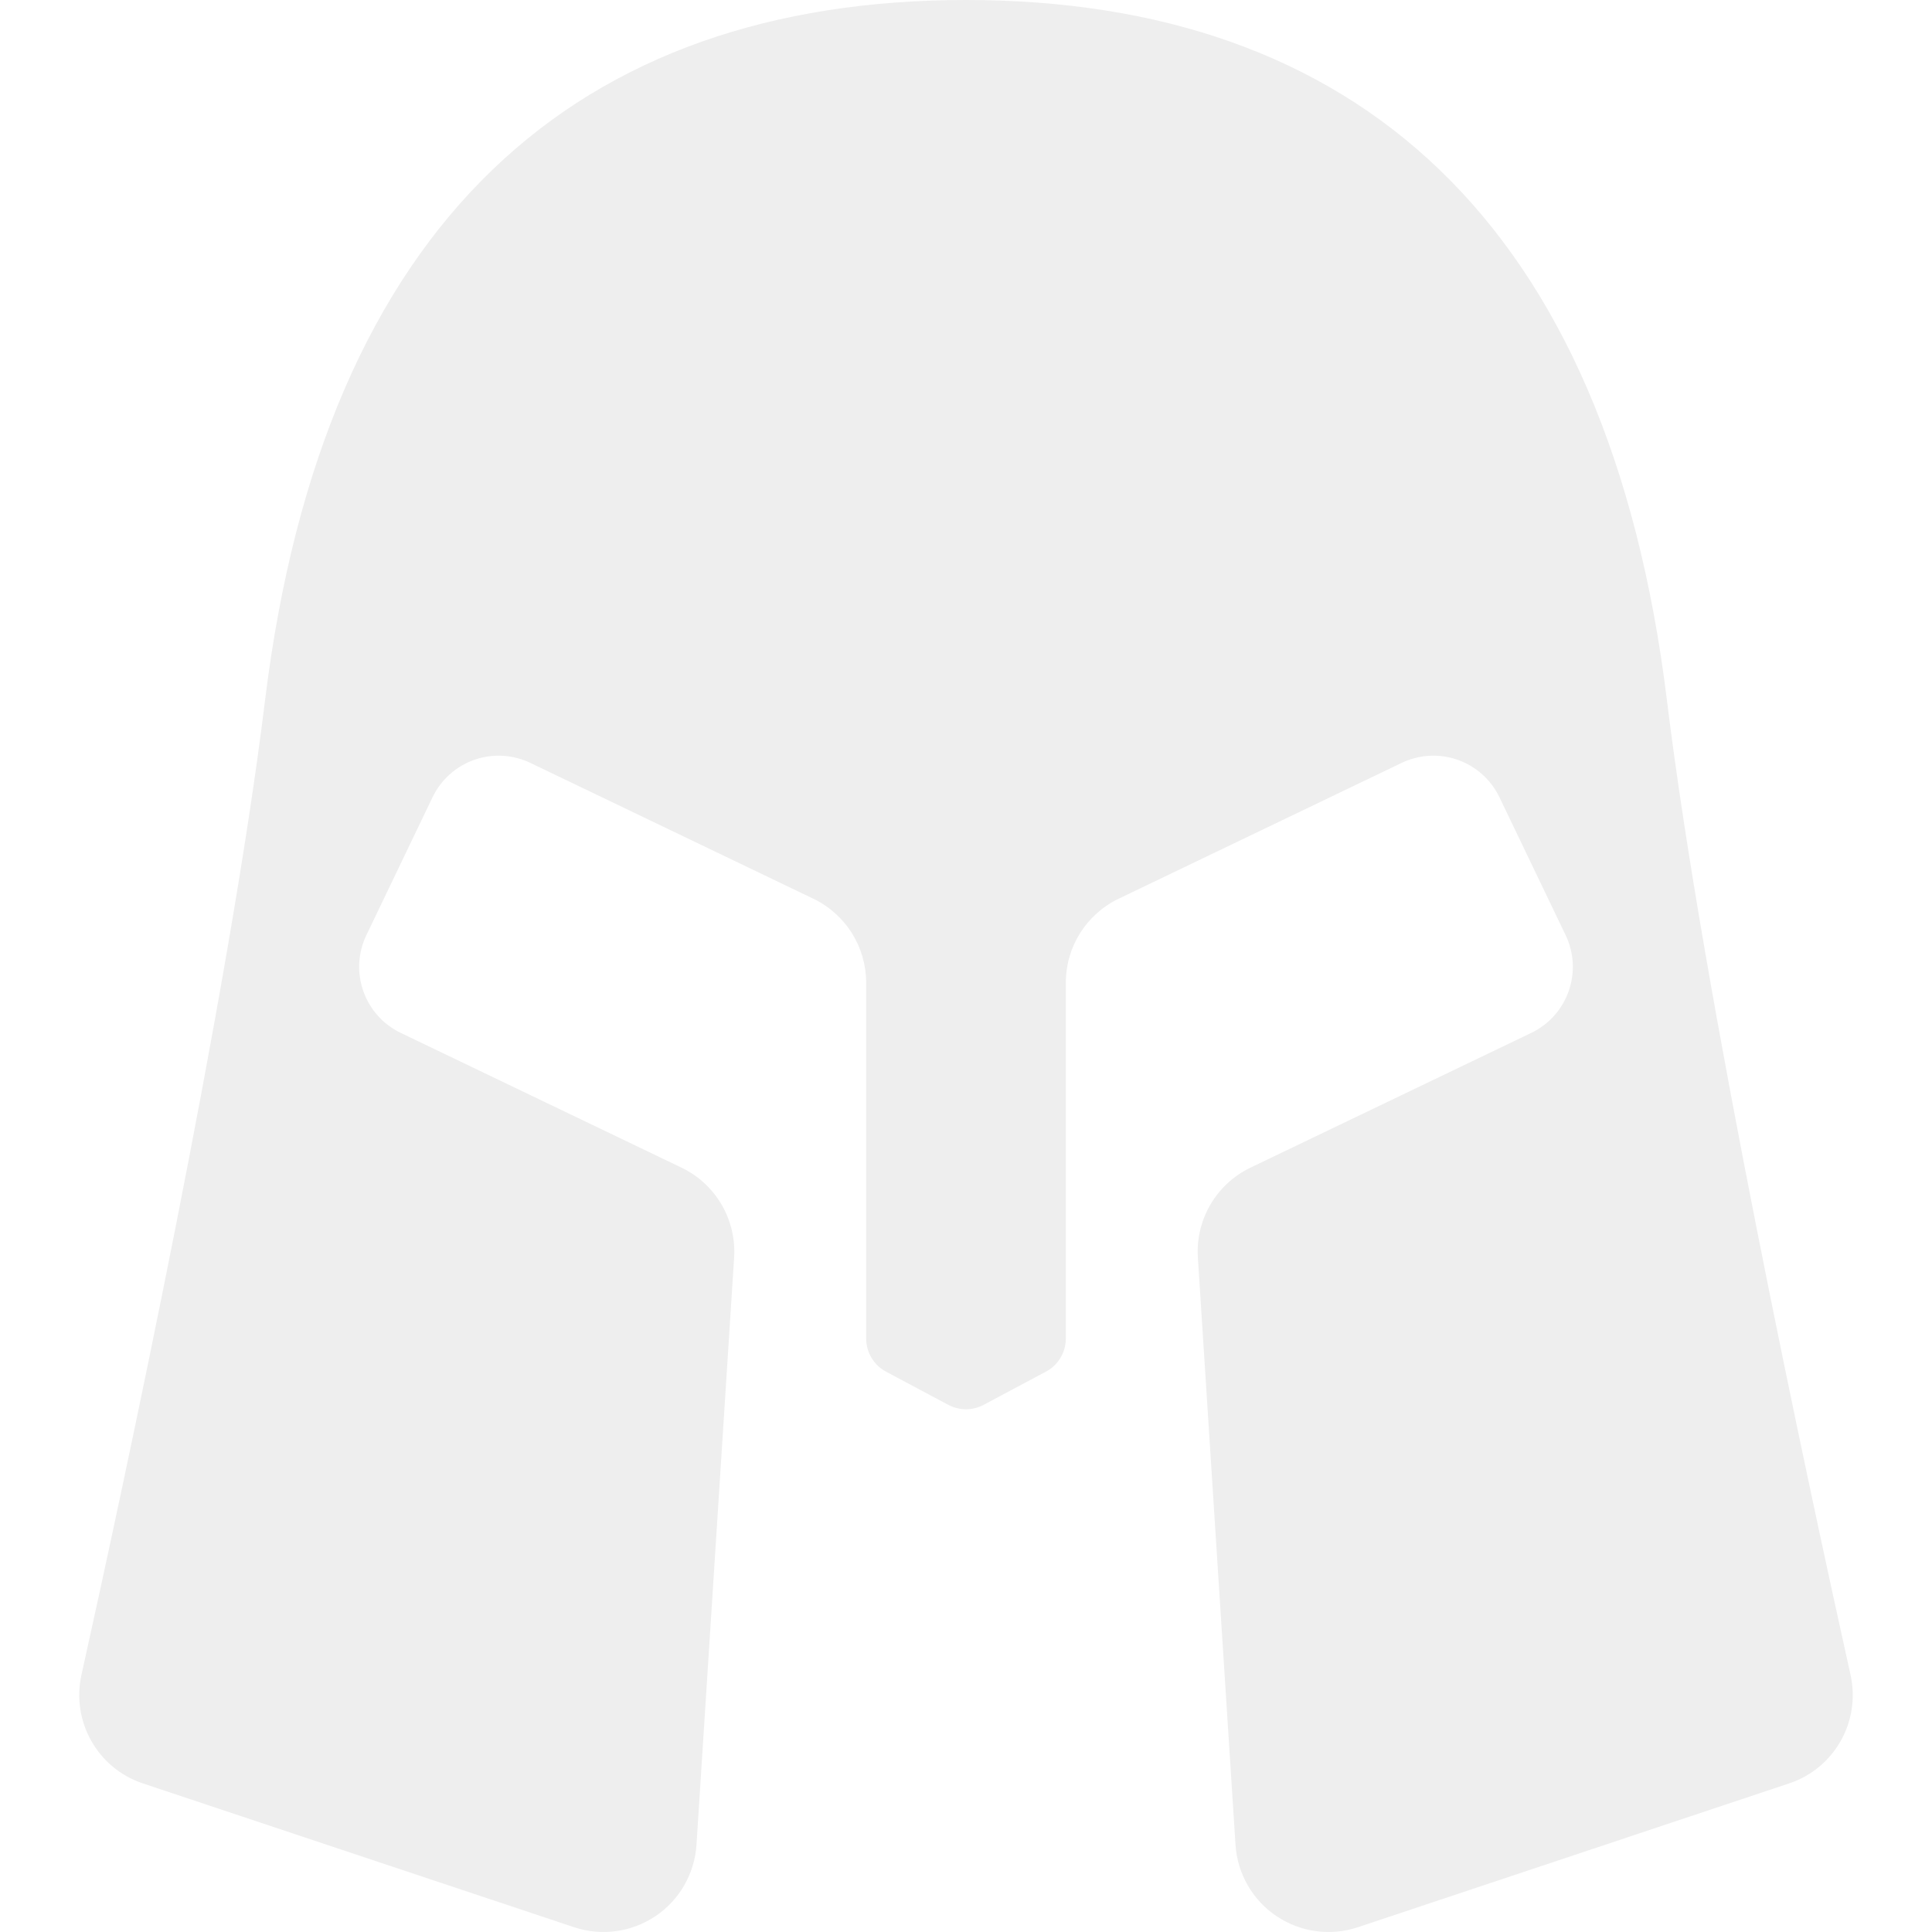
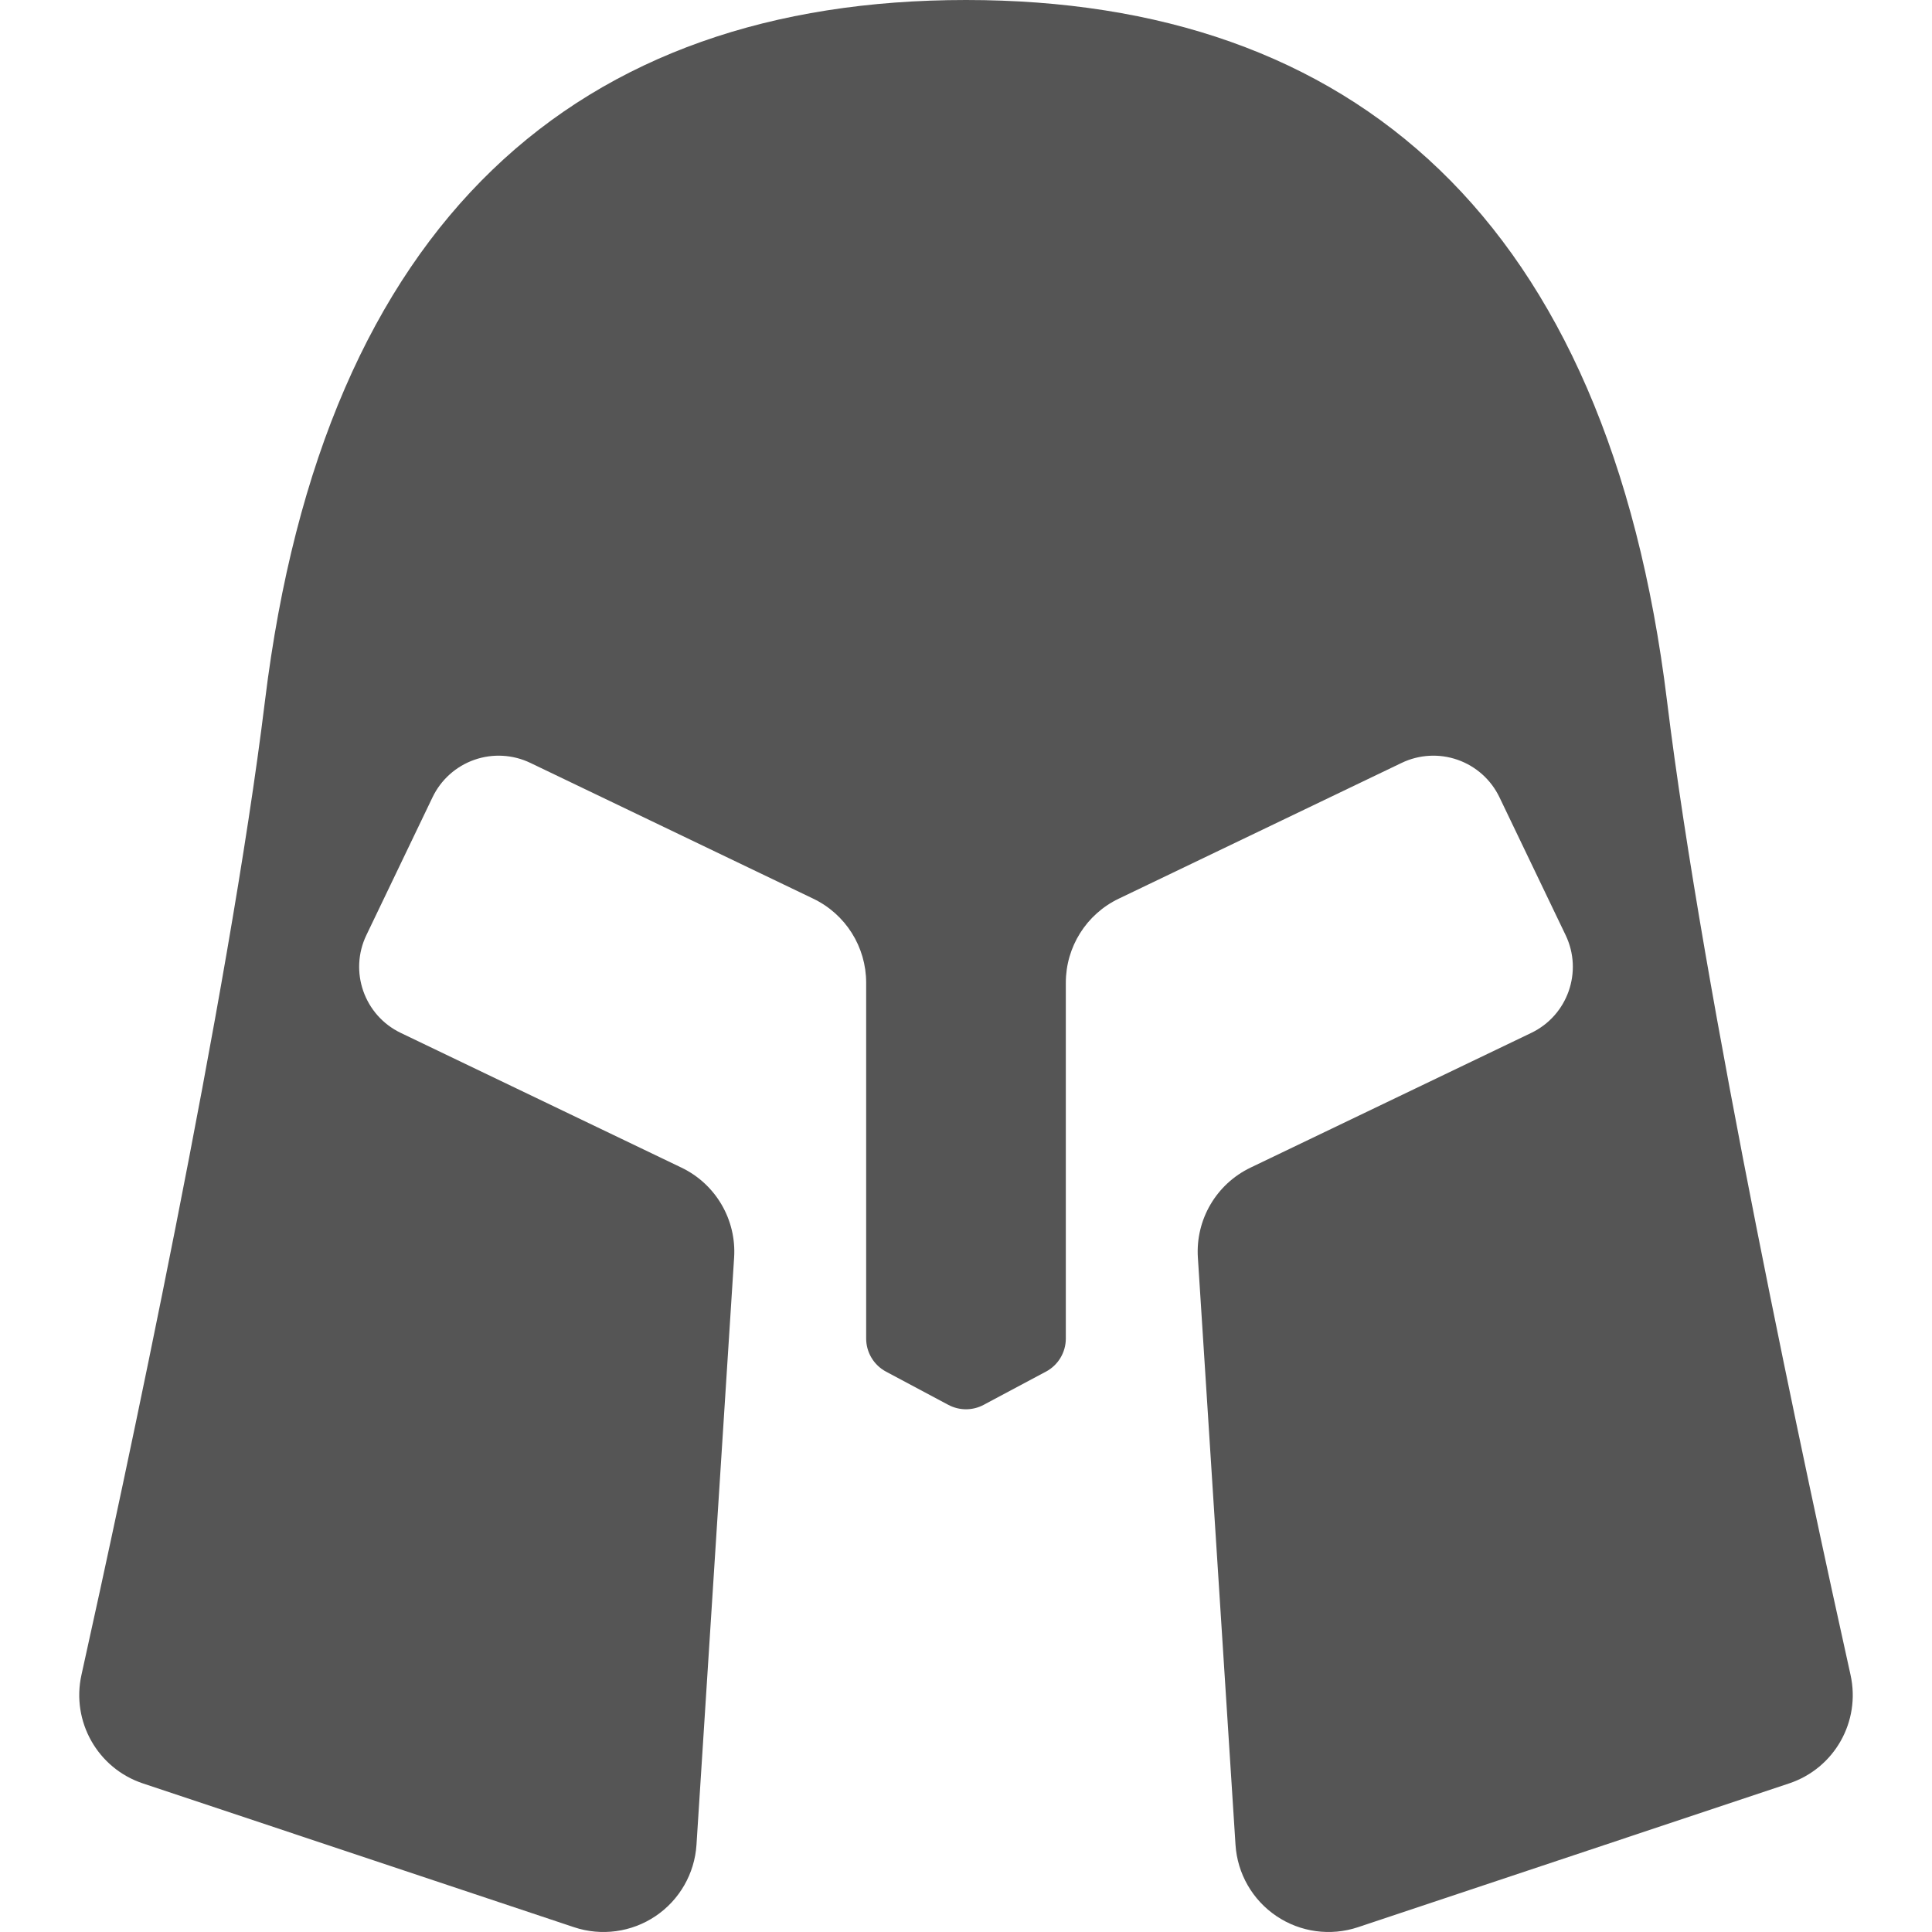
- <svg xmlns="http://www.w3.org/2000/svg" fill="#eeeeee" height="800px" width="800px" version="1.1" viewBox="0 0 290.288 290.288" enable-background="new 0 0 290.288 290.288">
+ <svg xmlns="http://www.w3.org/2000/svg" fill="#555" height="800px" width="800px" version="1.1" viewBox="0 0 290.288 290.288" enable-background="new 0 0 290.288 290.288">
  <path d="m250.476,105.333c-8.854-72.396-47.159-105.333-105.333-105.333s-96.479,32.937-105.333,105.333c-5.441,44.49-21.163,117.453-27.569,146.319-1.552,6.994 2.425,14.042 9.221,16.308l64.787,21.608c4.12,1.374 8.644,0.758 12.246-1.667s5.876-6.384 6.154-10.718l5.654-88.229c0.365-5.697-2.766-11.046-7.913-13.516l-42.176-20.241c-5.484-2.632-7.796-9.211-5.164-14.695l9.94-20.712c1.264-2.633 3.522-4.657 6.278-5.625 2.756-0.968 5.783-0.802 8.417,0.462l42.516,20.405c4.854,2.33 7.942,7.237 7.942,12.621v53.464c0,2.082 1.148,3.995 2.985,4.974l9.362,4.993c1.658,0.884 3.648,0.884 5.306,0l9.362-4.993c1.837-0.98 2.985-2.892 2.985-4.974v-53.464c0-5.384 3.088-10.291 7.942-12.621l42.517-20.405c2.633-1.264 5.661-1.43 8.417-0.462 2.756,0.968 5.014,2.992 6.278,5.625l9.94,20.712c2.632,5.484 0.32,12.063-5.164,14.695l-42.176,20.241c-5.147,2.47-8.279,7.819-7.913,13.516l5.654,88.229c0.278,4.334 2.551,8.293 6.154,10.718s8.127,3.04 12.246,1.667l64.787-21.608c6.81-2.271 10.776-9.3 9.221-16.308-6.407-28.867-22.129-101.829-27.57-146.319z" />
</svg>
